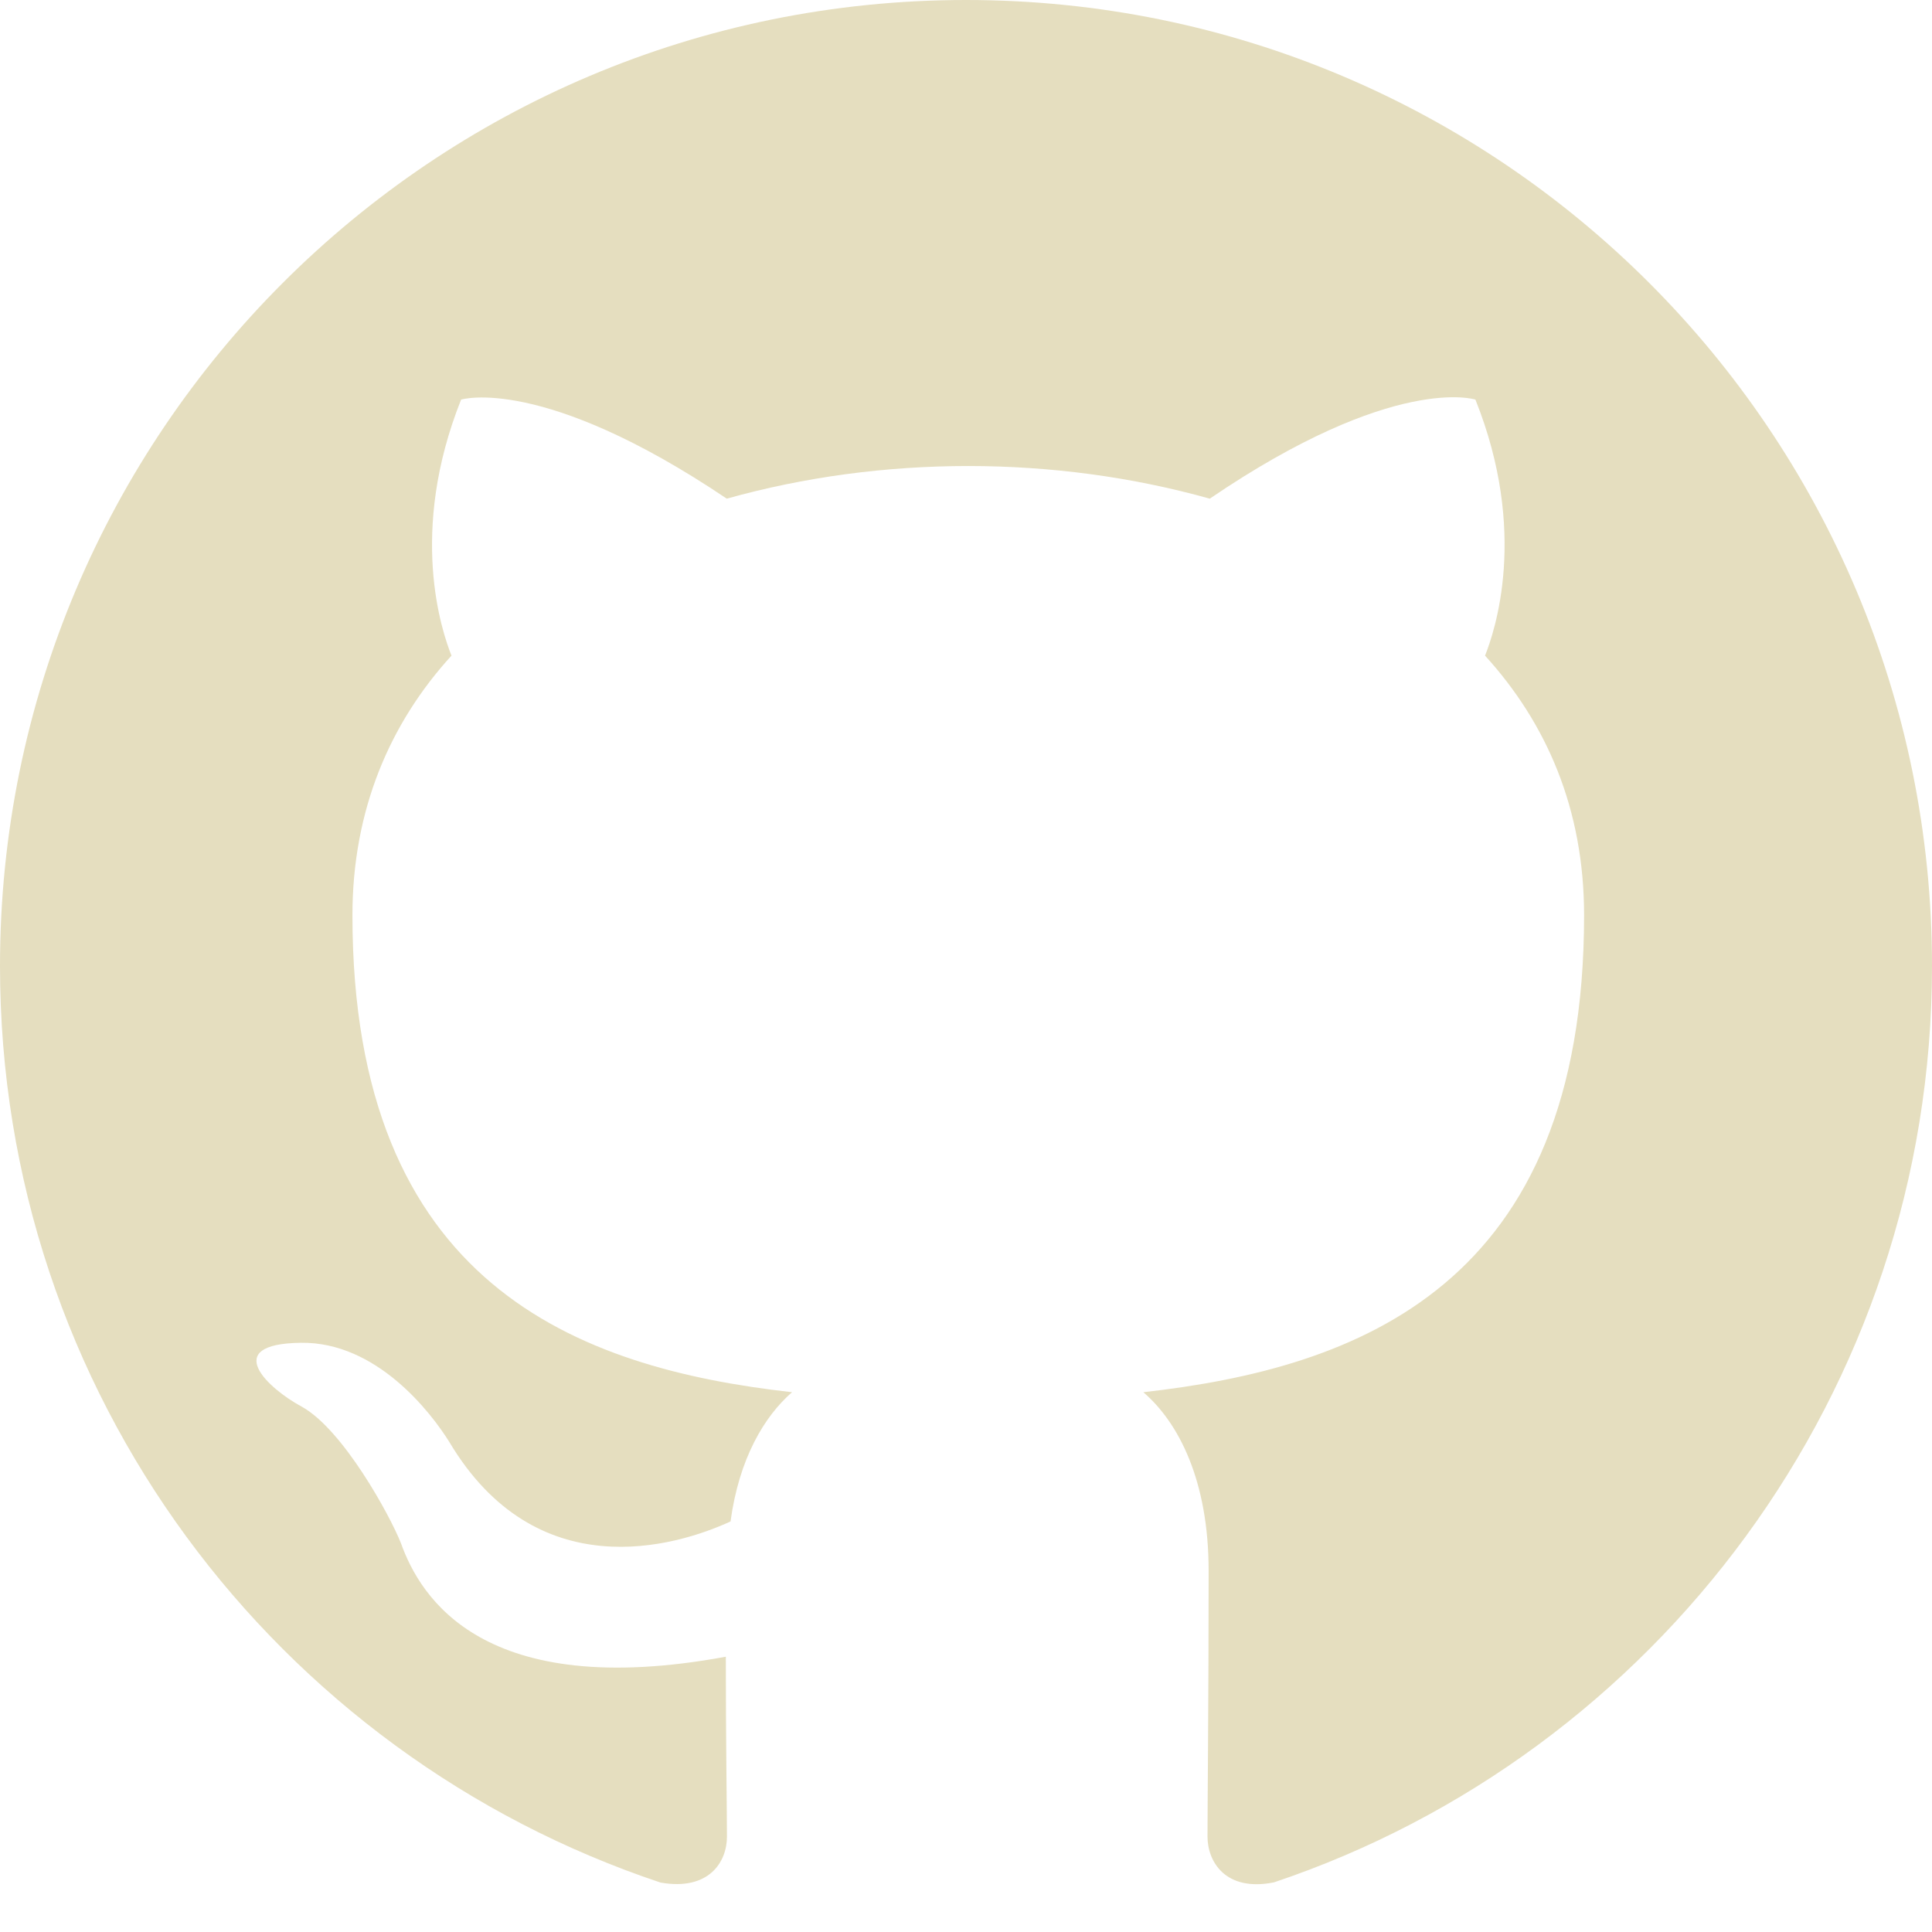
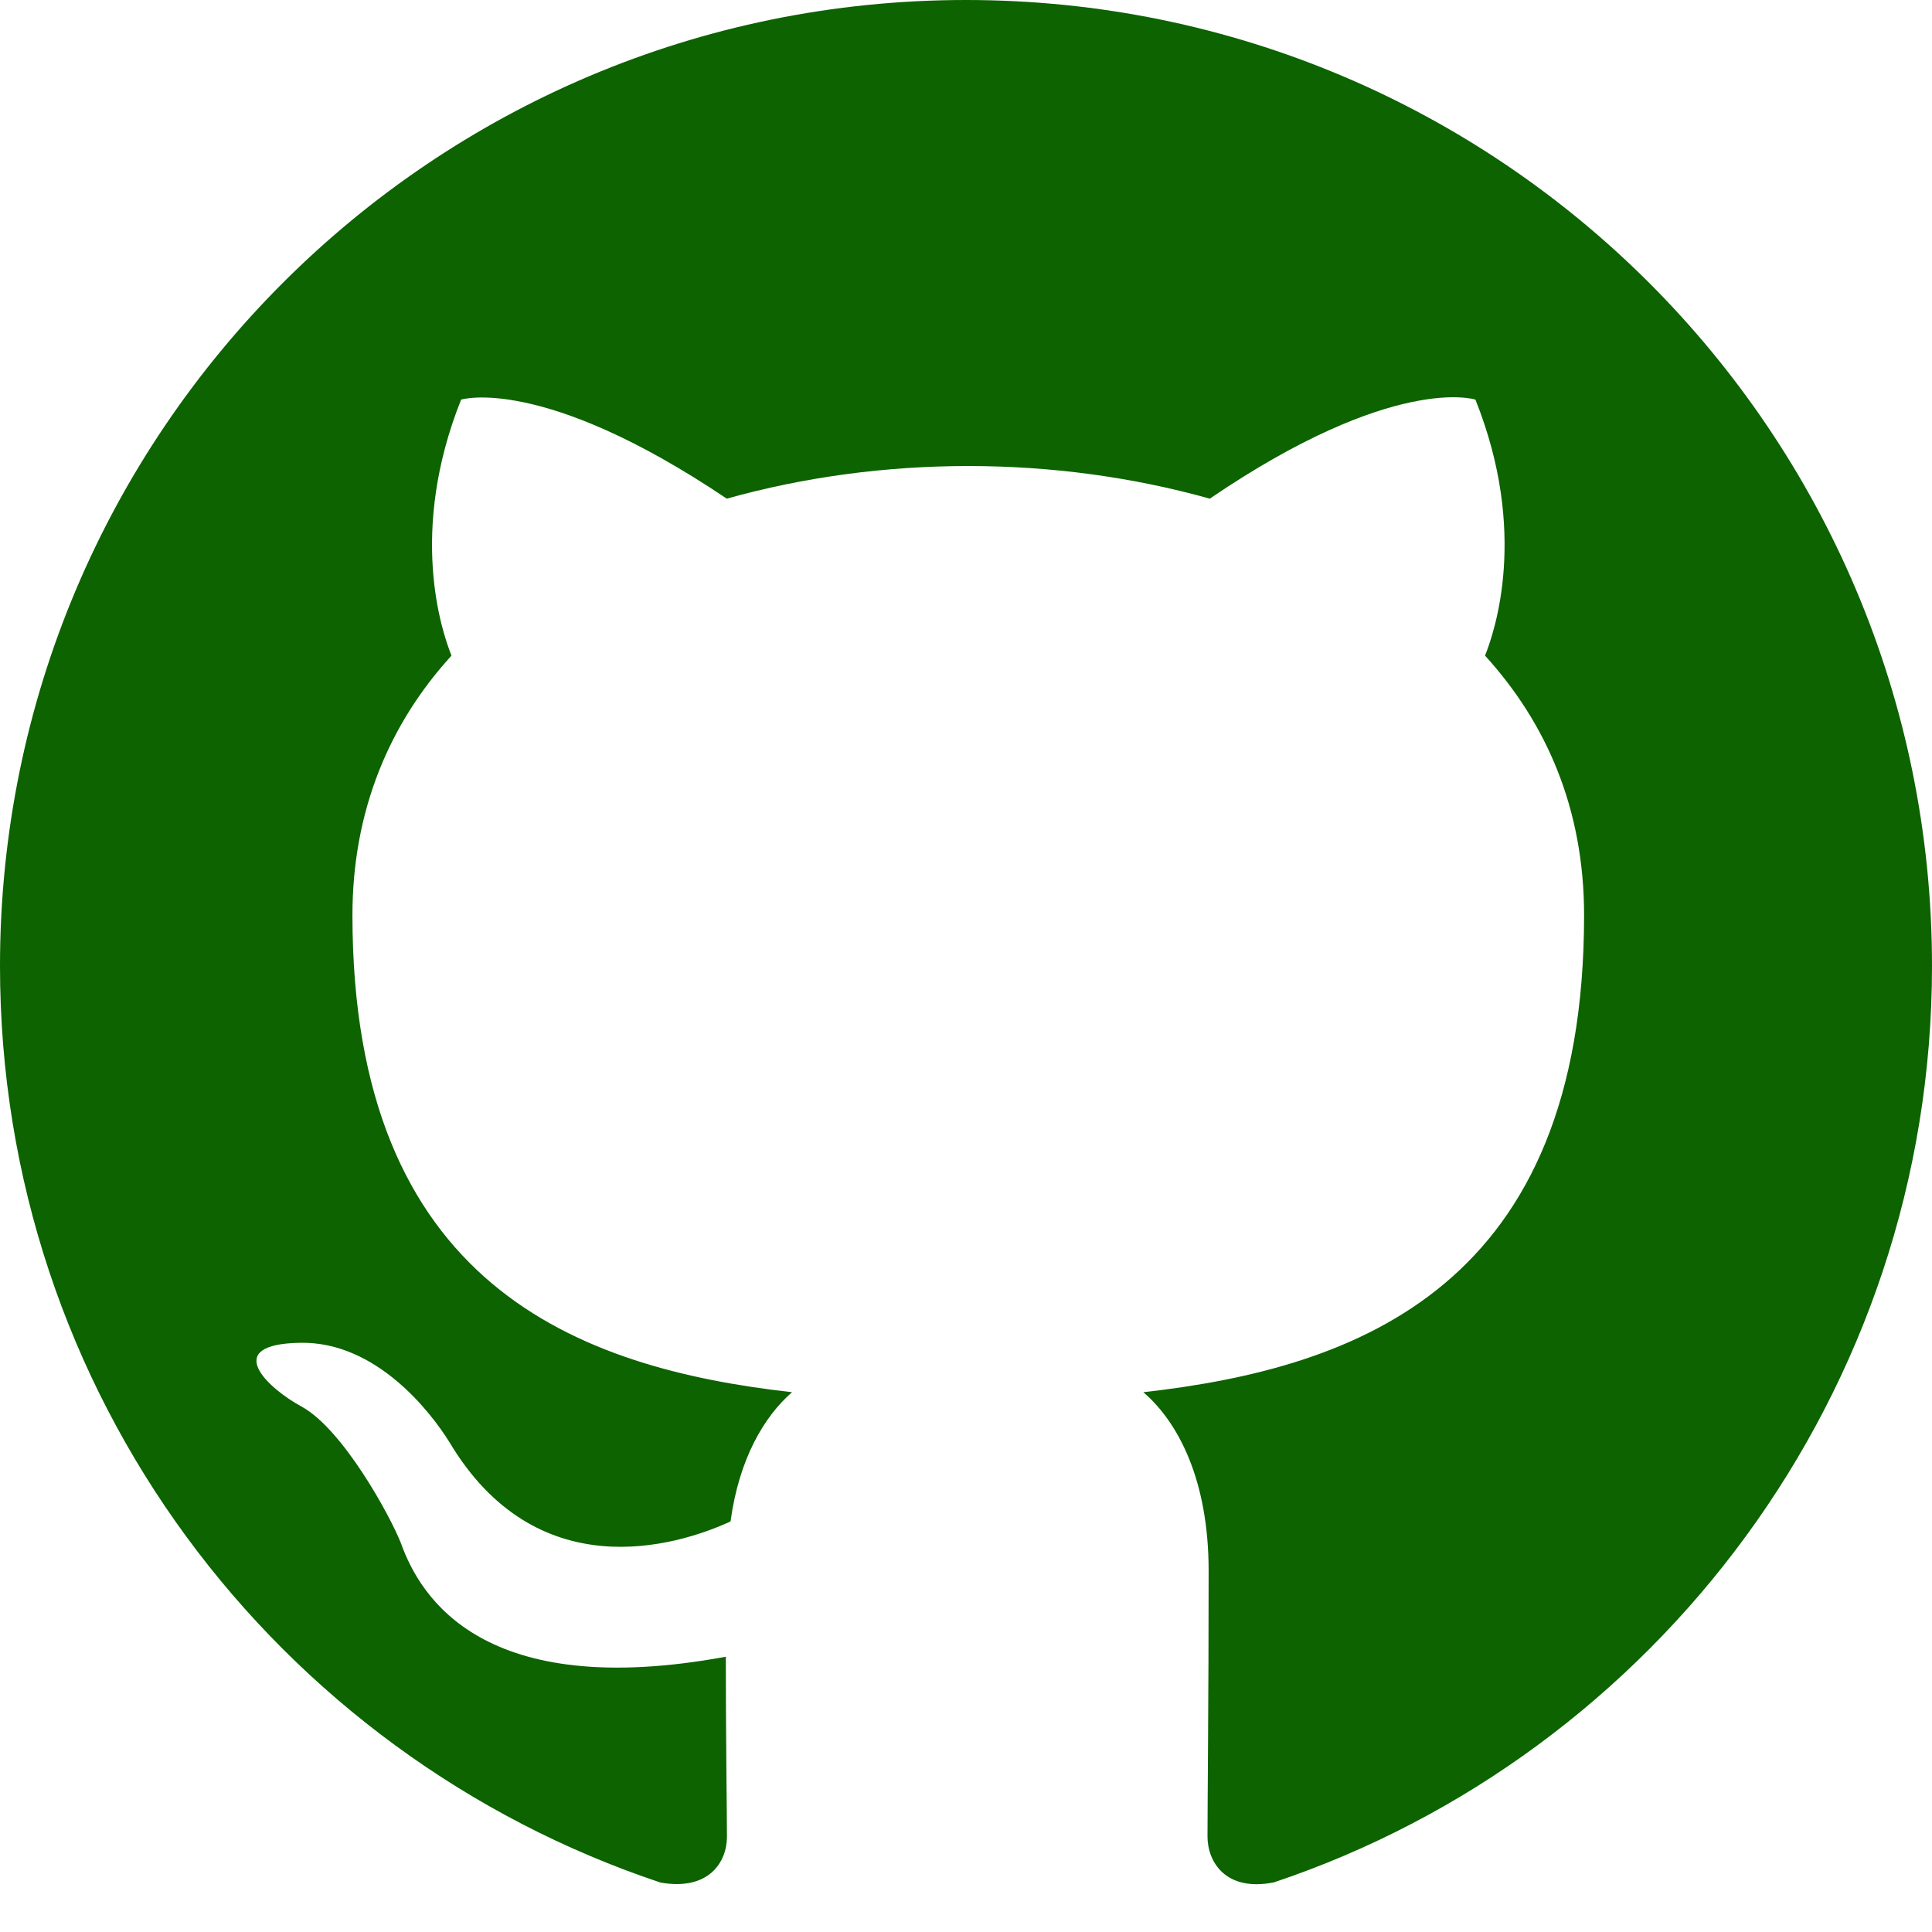
<svg xmlns="http://www.w3.org/2000/svg" version="1.1" id="Layer_1" x="0px" y="0px" viewBox="0 0 1024 1024" style="enable-background:new 0 0 1024 1024;" xml:space="preserve">
  <style type="text/css">
- 	.st0{fill-rule:evenodd;clip-rule:evenodd;fill:#E5DEBF;}
+ 	.st0{fill-rule:evenodd;clip-rule:evenodd;fill:#0C6300;}
</style>
  <path class="st0" d="M512,0C229.1,0,0,229.1,0,512c0,226.6,146.6,417.9,350.1,485.8c25.6,4.5,35.2-10.9,35.2-24.3  c0-12.2-0.6-52.5-0.6-95.4c-128.6,23.7-161.9-31.4-172.2-60.2c-5.8-14.7-30.7-60.2-52.5-72.3c-17.9-9.6-43.5-33.3-0.6-33.9  c40.3-0.6,69.1,37.1,78.7,52.5c46.1,77.4,119.7,55.7,149.1,42.2c4.5-33.3,17.9-55.7,32.6-68.5c-113.9-12.8-233-57-233-252.8  c0-55.7,19.8-101.8,52.5-137.6c-5.1-12.8-23-65.3,5.1-135.7c0,0,42.9-13.4,140.8,52.5c41-11.5,84.5-17.3,128-17.3  c43.5,0,87,5.8,128,17.3c97.9-66.6,140.8-52.5,140.8-52.5c28.2,70.4,10.2,122.9,5.1,135.7c32.6,35.8,52.5,81.3,52.5,137.6  c0,196.5-119.7,240-233.6,252.8c18.6,16,34.6,46.7,34.6,94.7c0,68.5-0.6,123.5-0.6,140.8c0,13.4,9.6,29.4,35.2,24.3  C877.4,929.9,1024,737.9,1024,512C1024,229.1,794.9,0,512,0z" />
</svg>
